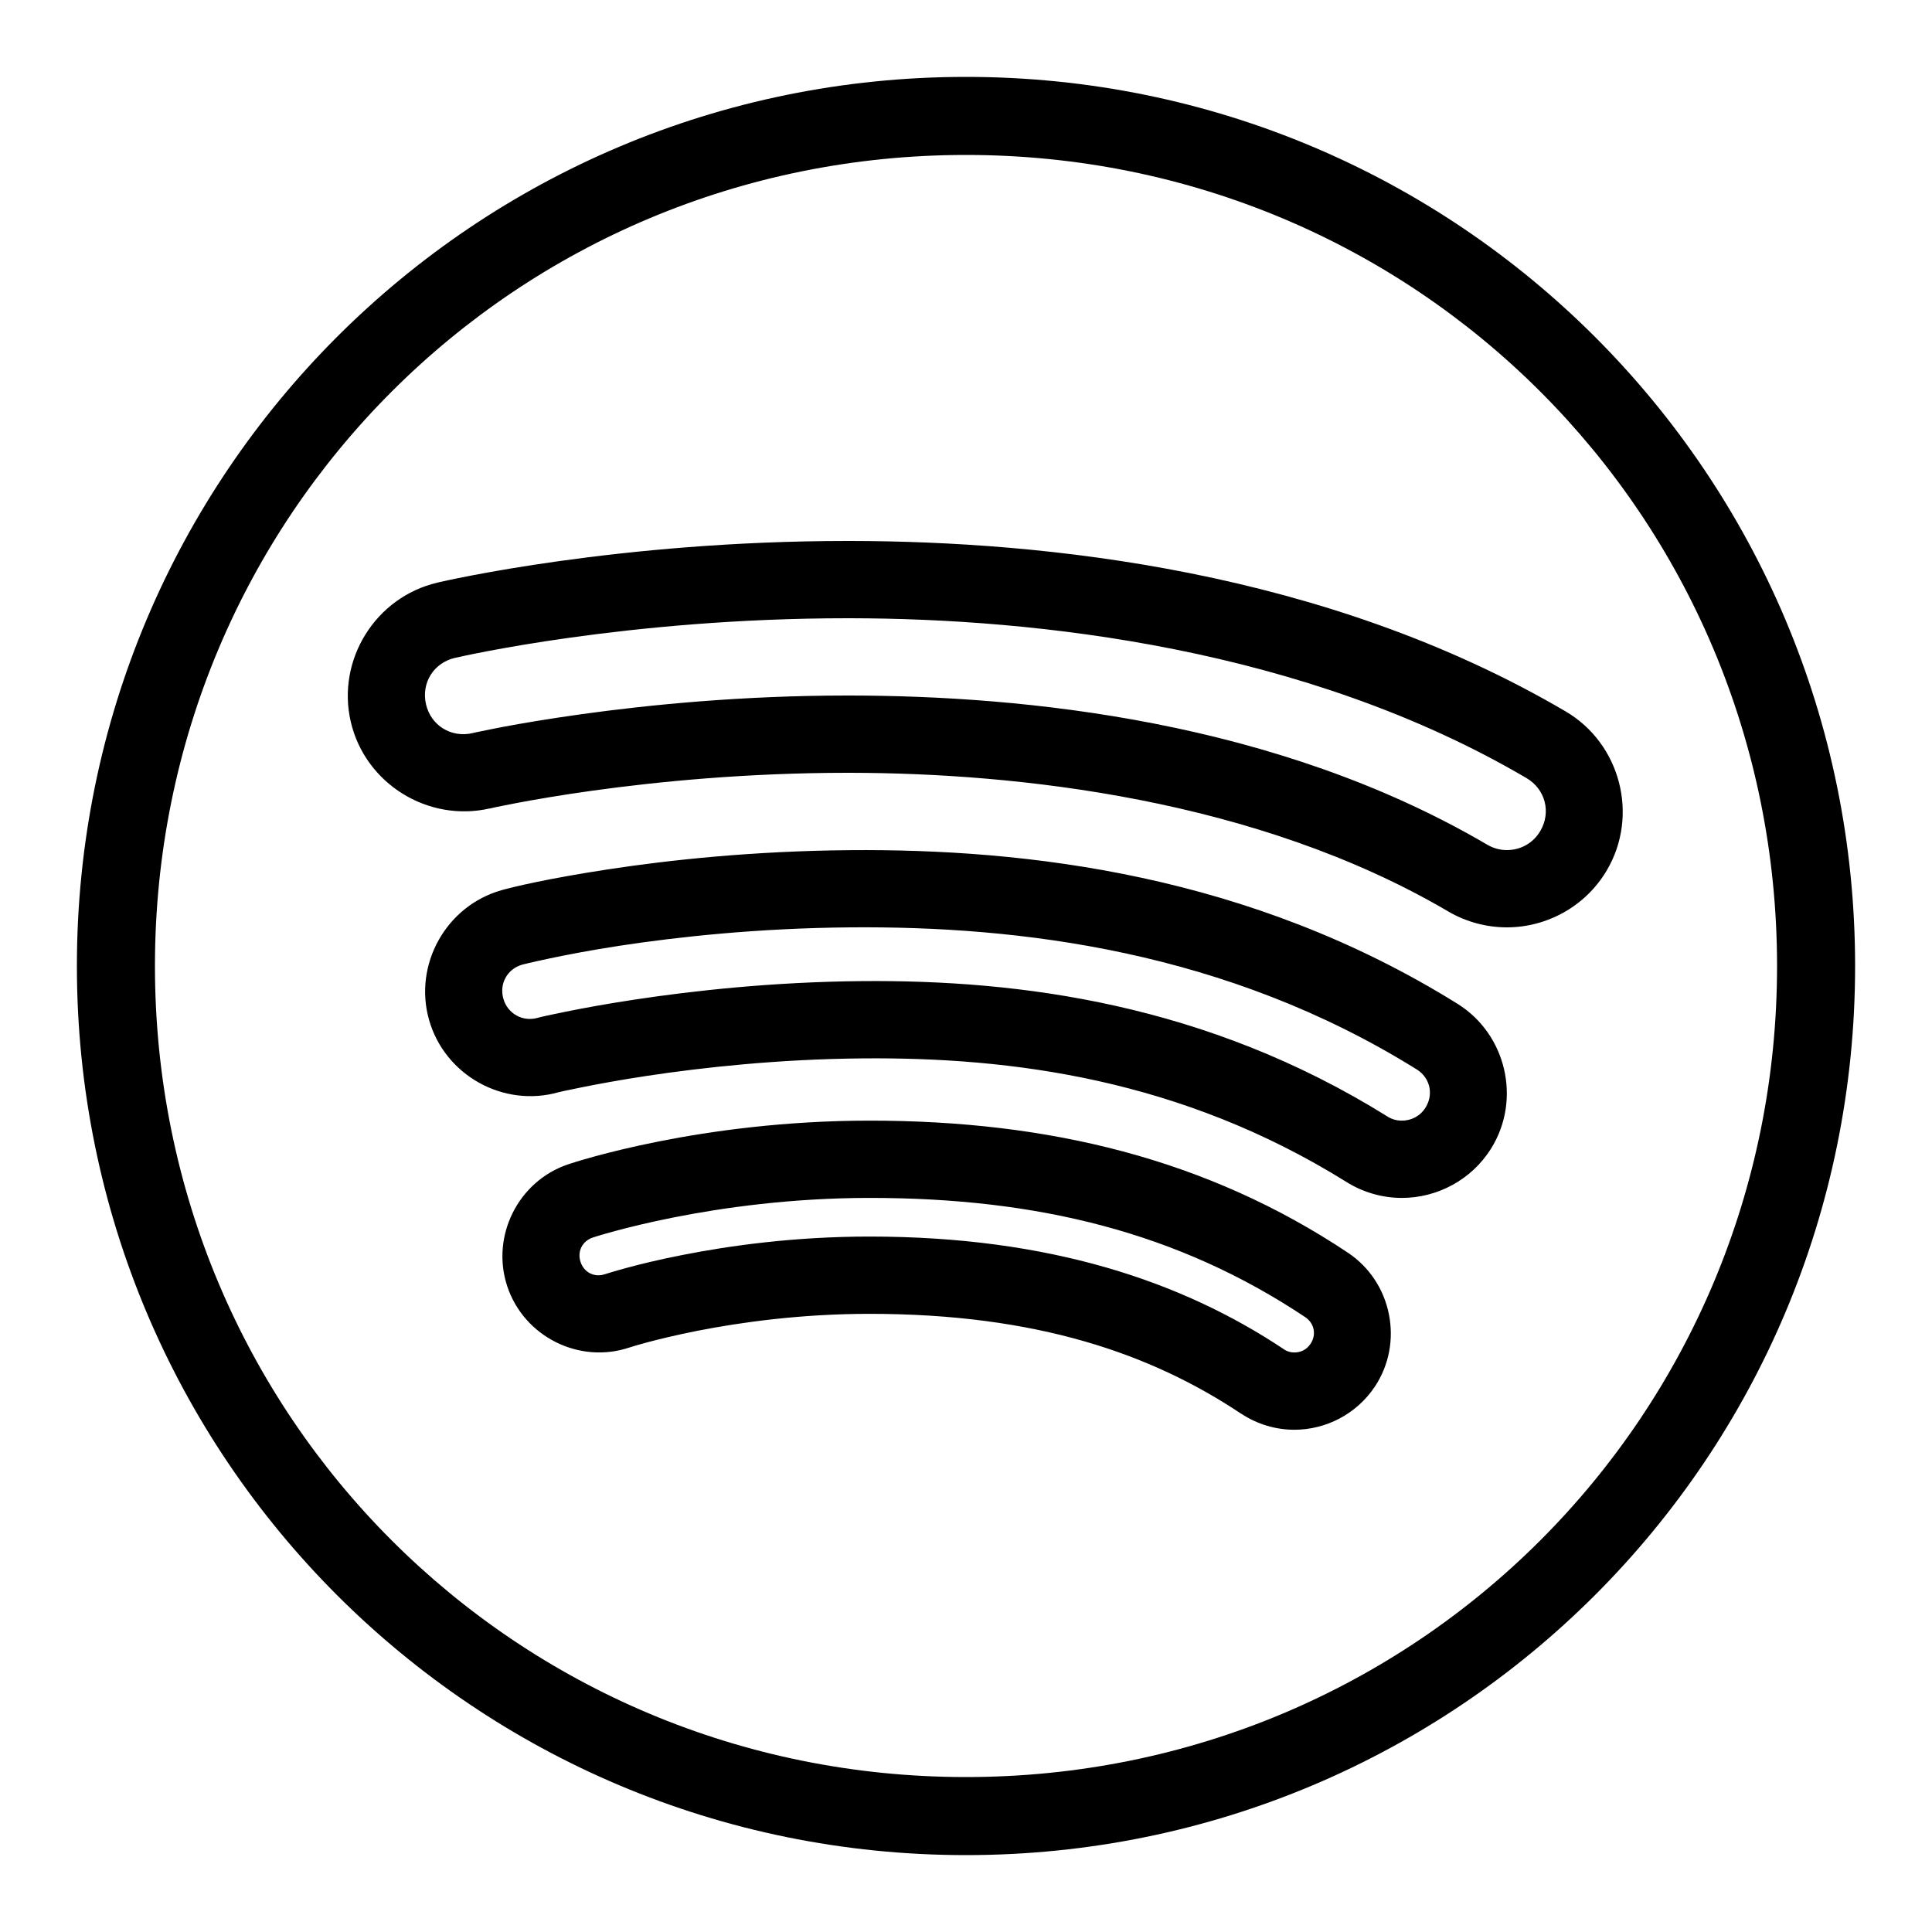
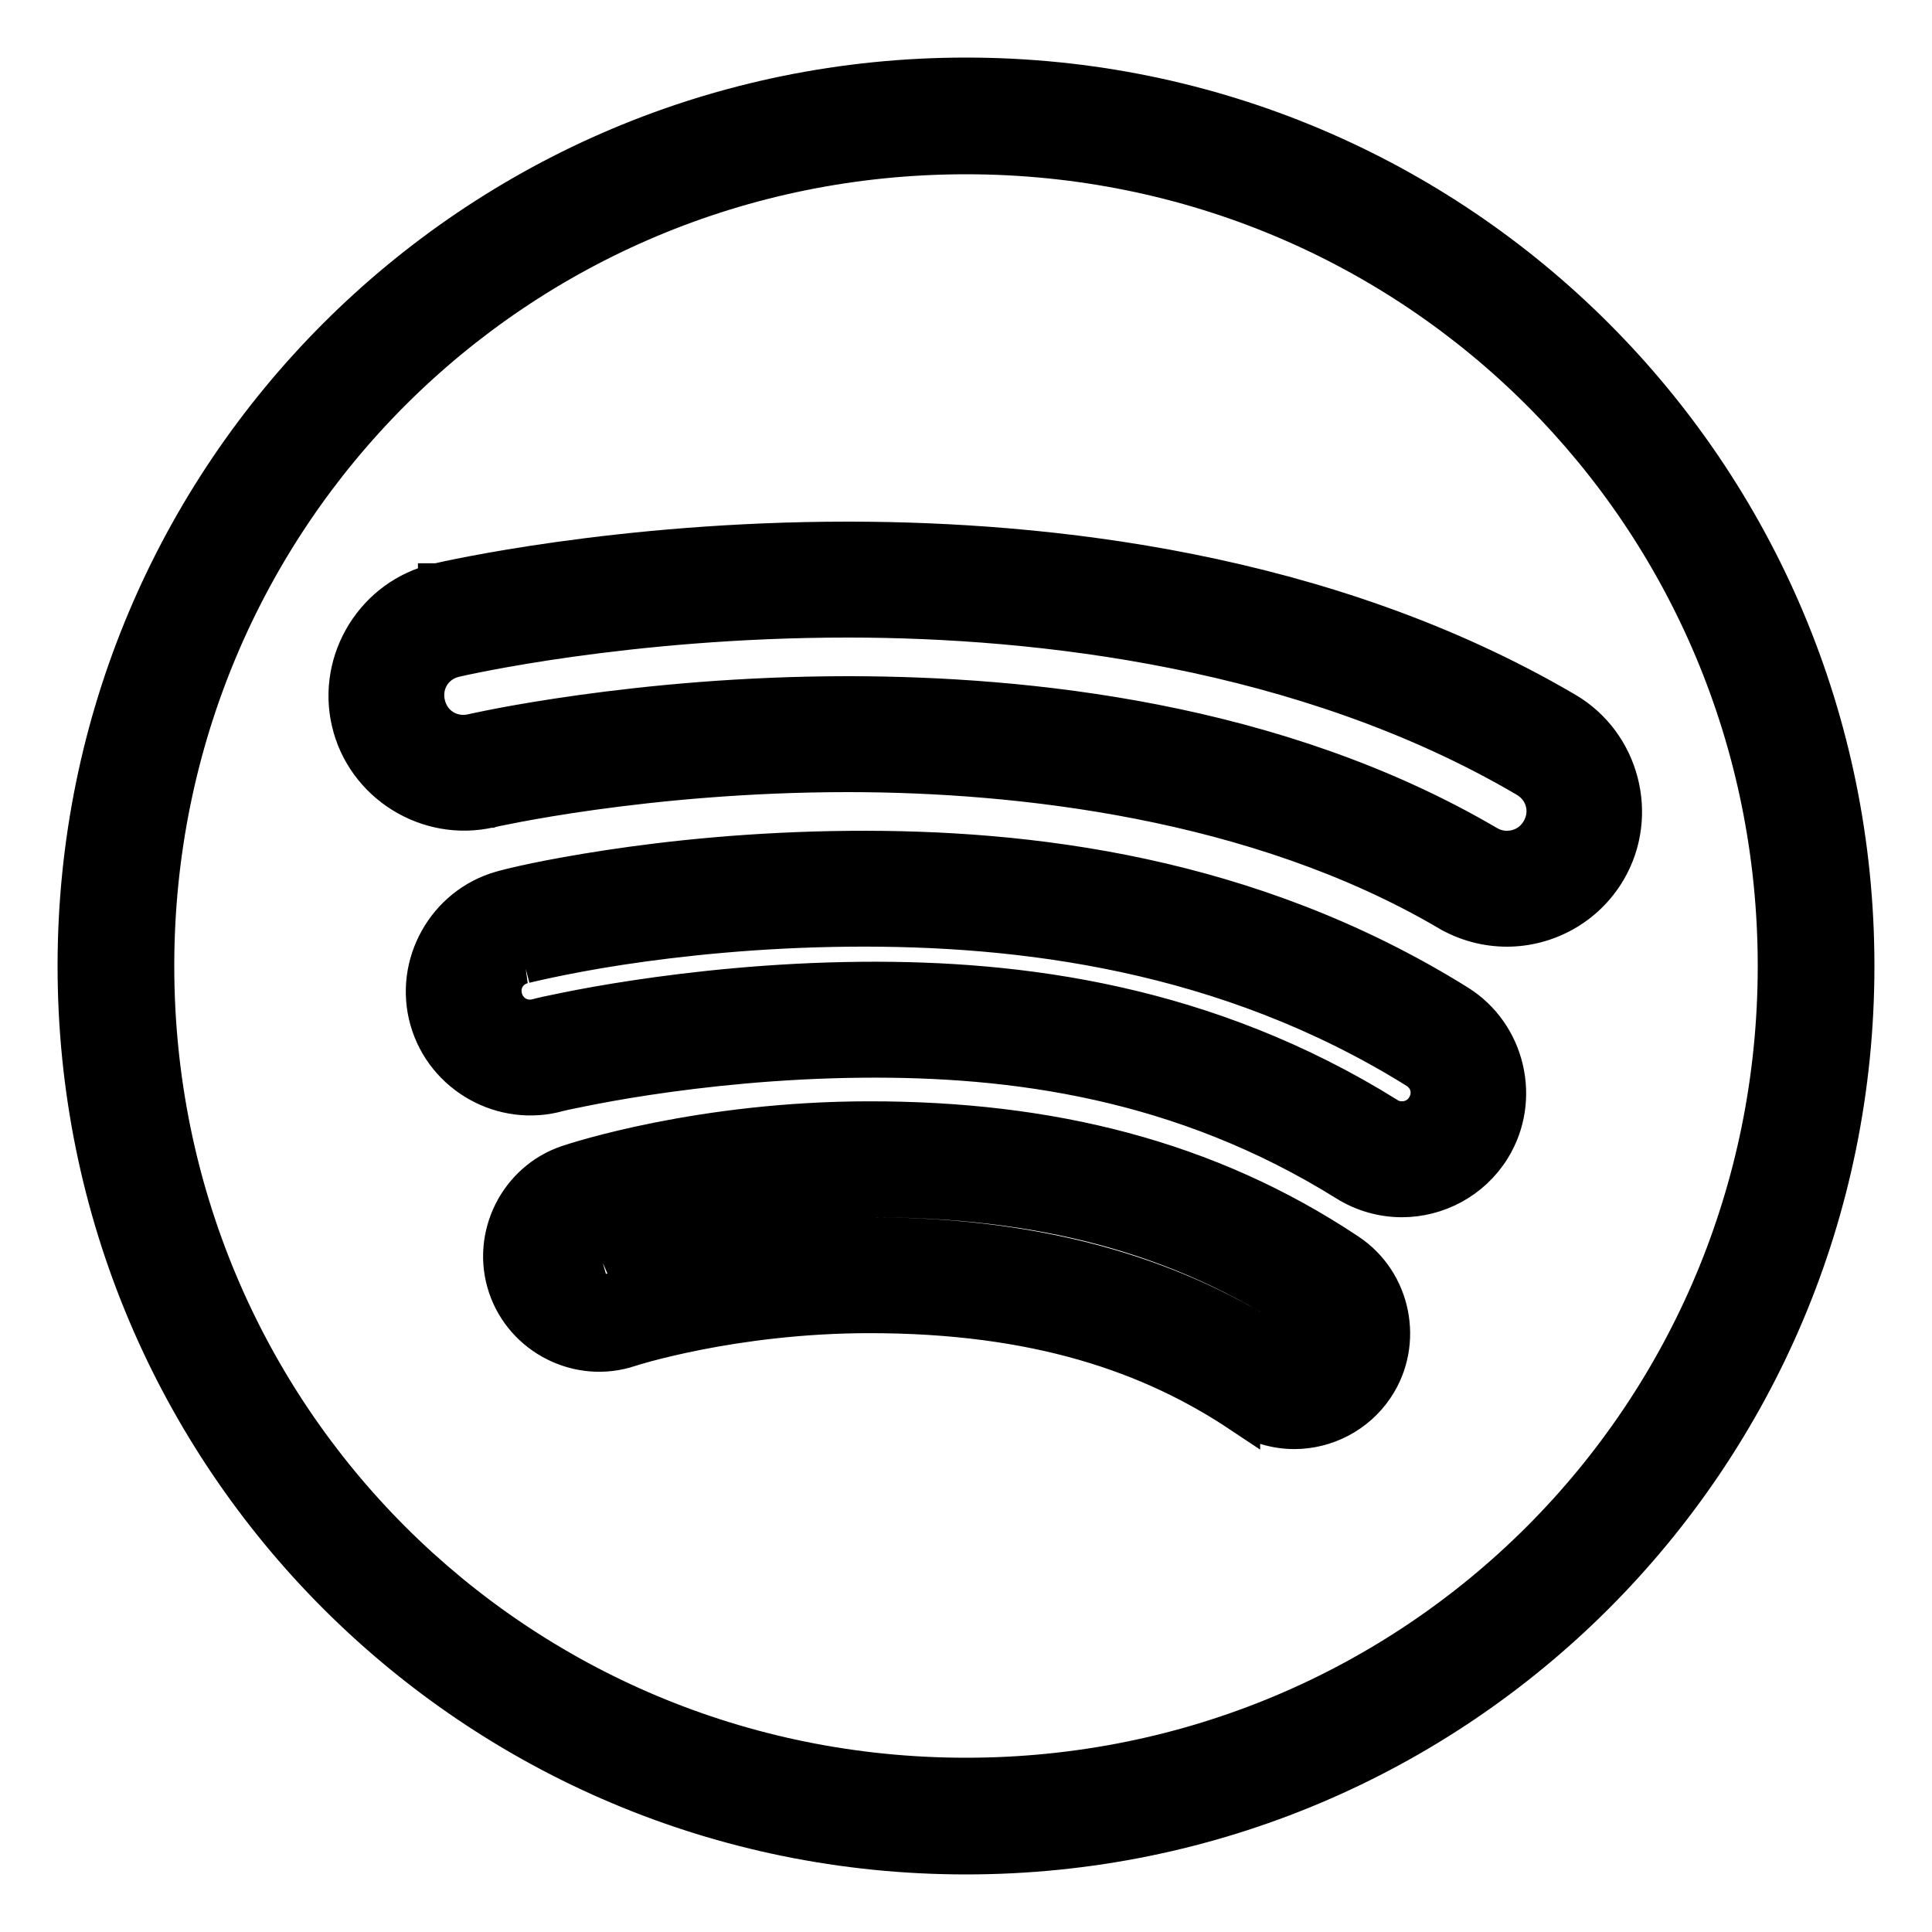
- <svg xmlns="http://www.w3.org/2000/svg" viewBox="0 0 50 50" width="50px" height="50px">
+ <svg xmlns="http://www.w3.org/2000/svg" viewBox="0 0 50 50" width="50px" height="50px" stroke="currentColor">
  <path d="M 25 1.99 C 12.267 1.99 1.99 12.267 1.99 25 C 1.99 37.733 12.267 48.01 25 48.01 C 37.733 48.01 48.01 37.733 48.01 25 C 48.01 12.267 37.733 1.99 25 1.99 z M 25 4.01 C 36.651 4.01 45.99 13.349 45.99 25 C 45.99 36.651 36.651 45.99 25 45.99 C 13.349 45.99 4.01 36.651 4.01 25 C 4.01 13.349 13.349 4.01 25 4.01 z M 21.934 14 C 16.001 14 11.536 15.027 11.318 15.078 L 11.316 15.078 L 11.316 15.08 C 9.716 15.454 8.706 17.079 9.078 18.68 C 9.45 20.281 11.076 21.289 12.676 20.922 L 12.684 20.922 L 12.689 20.92 C 12.576 20.948 12.739 20.908 12.859 20.883 C 12.979 20.858 13.157 20.823 13.387 20.779 C 13.847 20.693 14.514 20.576 15.346 20.461 C 17.009 20.23 19.326 20 21.934 20 L 21.996 20 C 26.309 20.006 32.506 20.668 37.48 23.588 L 37.482 23.588 L 37.482 23.59 C 37.955 23.865 38.482 24 38.998 24 C 40.027 24 41.033 23.463 41.588 22.518 C 42.42 21.1 41.938 19.246 40.52 18.412 C 34.276 14.747 27.009 14.007 22.004 14 L 21.934 14 z M 21.934 16 L 22.004 16 C 26.809 16.007 33.752 16.758 39.506 20.137 C 39.993 20.423 40.149 21.02 39.863 21.506 C 39.672 21.831 39.341 22 38.998 22 C 38.828 22 38.658 21.958 38.494 21.863 L 38.49 21.861 C 33.013 18.647 26.504 18.006 21.998 18 L 21.934 18 C 19.208 18 16.806 18.24 15.072 18.48 C 14.205 18.601 13.504 18.72 13.016 18.812 C 12.771 18.859 12.58 18.898 12.447 18.926 C 12.322 18.952 12.331 18.948 12.23 18.973 C 11.675 19.1 11.153 18.777 11.025 18.227 C 10.898 17.677 11.221 17.156 11.77 17.027 C 11.922 16.992 16.232 16 21.934 16 z M 21.992 22.002 C 19.486 22.023 17.322 22.257 15.742 22.498 C 14.162 22.739 13.265 22.957 12.977 23.039 C 11.545 23.445 10.697 24.962 11.104 26.395 C 11.511 27.829 13.028 28.673 14.459 28.266 L 14.465 28.264 L 14.469 28.264 C 14.495 28.258 14.535 28.248 14.588 28.236 C 14.693 28.213 14.849 28.181 15.049 28.141 C 15.449 28.06 16.026 27.952 16.74 27.844 C 18.169 27.628 20.142 27.41 22.322 27.391 C 26.186 27.357 30.568 27.924 34.844 30.588 C 35.29 30.868 35.793 31.002 36.281 31.002 C 37.187 31.002 38.078 30.543 38.59 29.723 C 39.378 28.459 38.985 26.766 37.721 25.979 C 32.336 22.624 26.561 21.964 21.992 22.002 z M 22.01 24 C 26.371 23.964 31.725 24.598 36.664 27.676 C 37.009 27.891 37.108 28.318 36.893 28.664 C 36.753 28.888 36.521 29.002 36.281 29.002 C 36.15 29.002 36.024 28.969 35.906 28.895 L 35.904 28.893 C 31.213 25.969 26.381 25.355 22.305 25.391 C 20.002 25.411 17.941 25.641 16.441 25.867 C 15.692 25.98 15.083 26.093 14.654 26.18 C 14.44 26.223 14.27 26.258 14.15 26.285 C 14.09 26.299 14.043 26.31 14.008 26.318 C 13.972 26.327 14.028 26.309 13.902 26.346 L 13.912 26.342 C 13.529 26.451 13.138 26.235 13.027 25.848 C 12.916 25.455 13.13 25.074 13.521 24.963 L 13.523 24.963 C 13.512 24.966 14.541 24.704 16.043 24.475 C 17.545 24.246 19.619 24.02 22.01 24 z M 22.5 29.002 C 18.141 29.003 14.914 30.062 14.709 30.131 C 13.41 30.563 12.696 31.995 13.129 33.293 C 13.562 34.592 14.993 35.313 16.295 34.871 L 16.279 34.877 C 16.379 34.845 16.439 34.824 16.742 34.742 C 17.046 34.661 17.492 34.551 18.049 34.441 C 19.163 34.222 20.725 34.002 22.5 34.002 C 26.837 34.001 29.799 35.04 32.113 36.582 L 32.113 36.58 C 32.537 36.863 33.023 37.002 33.498 37.002 C 34.305 37.002 35.103 36.603 35.58 35.887 C 36.339 34.748 36.025 33.182 34.887 32.422 C 31.242 29.992 27.14 29 22.5 29.002 z M 22.5 31.002 C 26.86 31 30.495 31.898 33.777 34.086 C 34.016 34.246 34.075 34.541 33.916 34.779 C 33.815 34.931 33.661 35.002 33.498 35.002 C 33.401 35.002 33.311 34.977 33.223 34.918 L 33.223 34.916 C 30.589 33.161 27.163 32.001 22.5 32.002 C 20.561 32.002 18.876 32.239 17.662 32.479 C 17.055 32.598 16.565 32.718 16.223 32.811 C 15.88 32.903 15.582 33 15.668 32.973 L 15.66 32.975 L 15.652 32.977 C 15.386 33.067 15.116 32.933 15.025 32.66 C 14.934 32.387 15.07 32.118 15.342 32.027 C 15.4 32.008 18.469 31.003 22.5 31.002 z" />
</svg>
